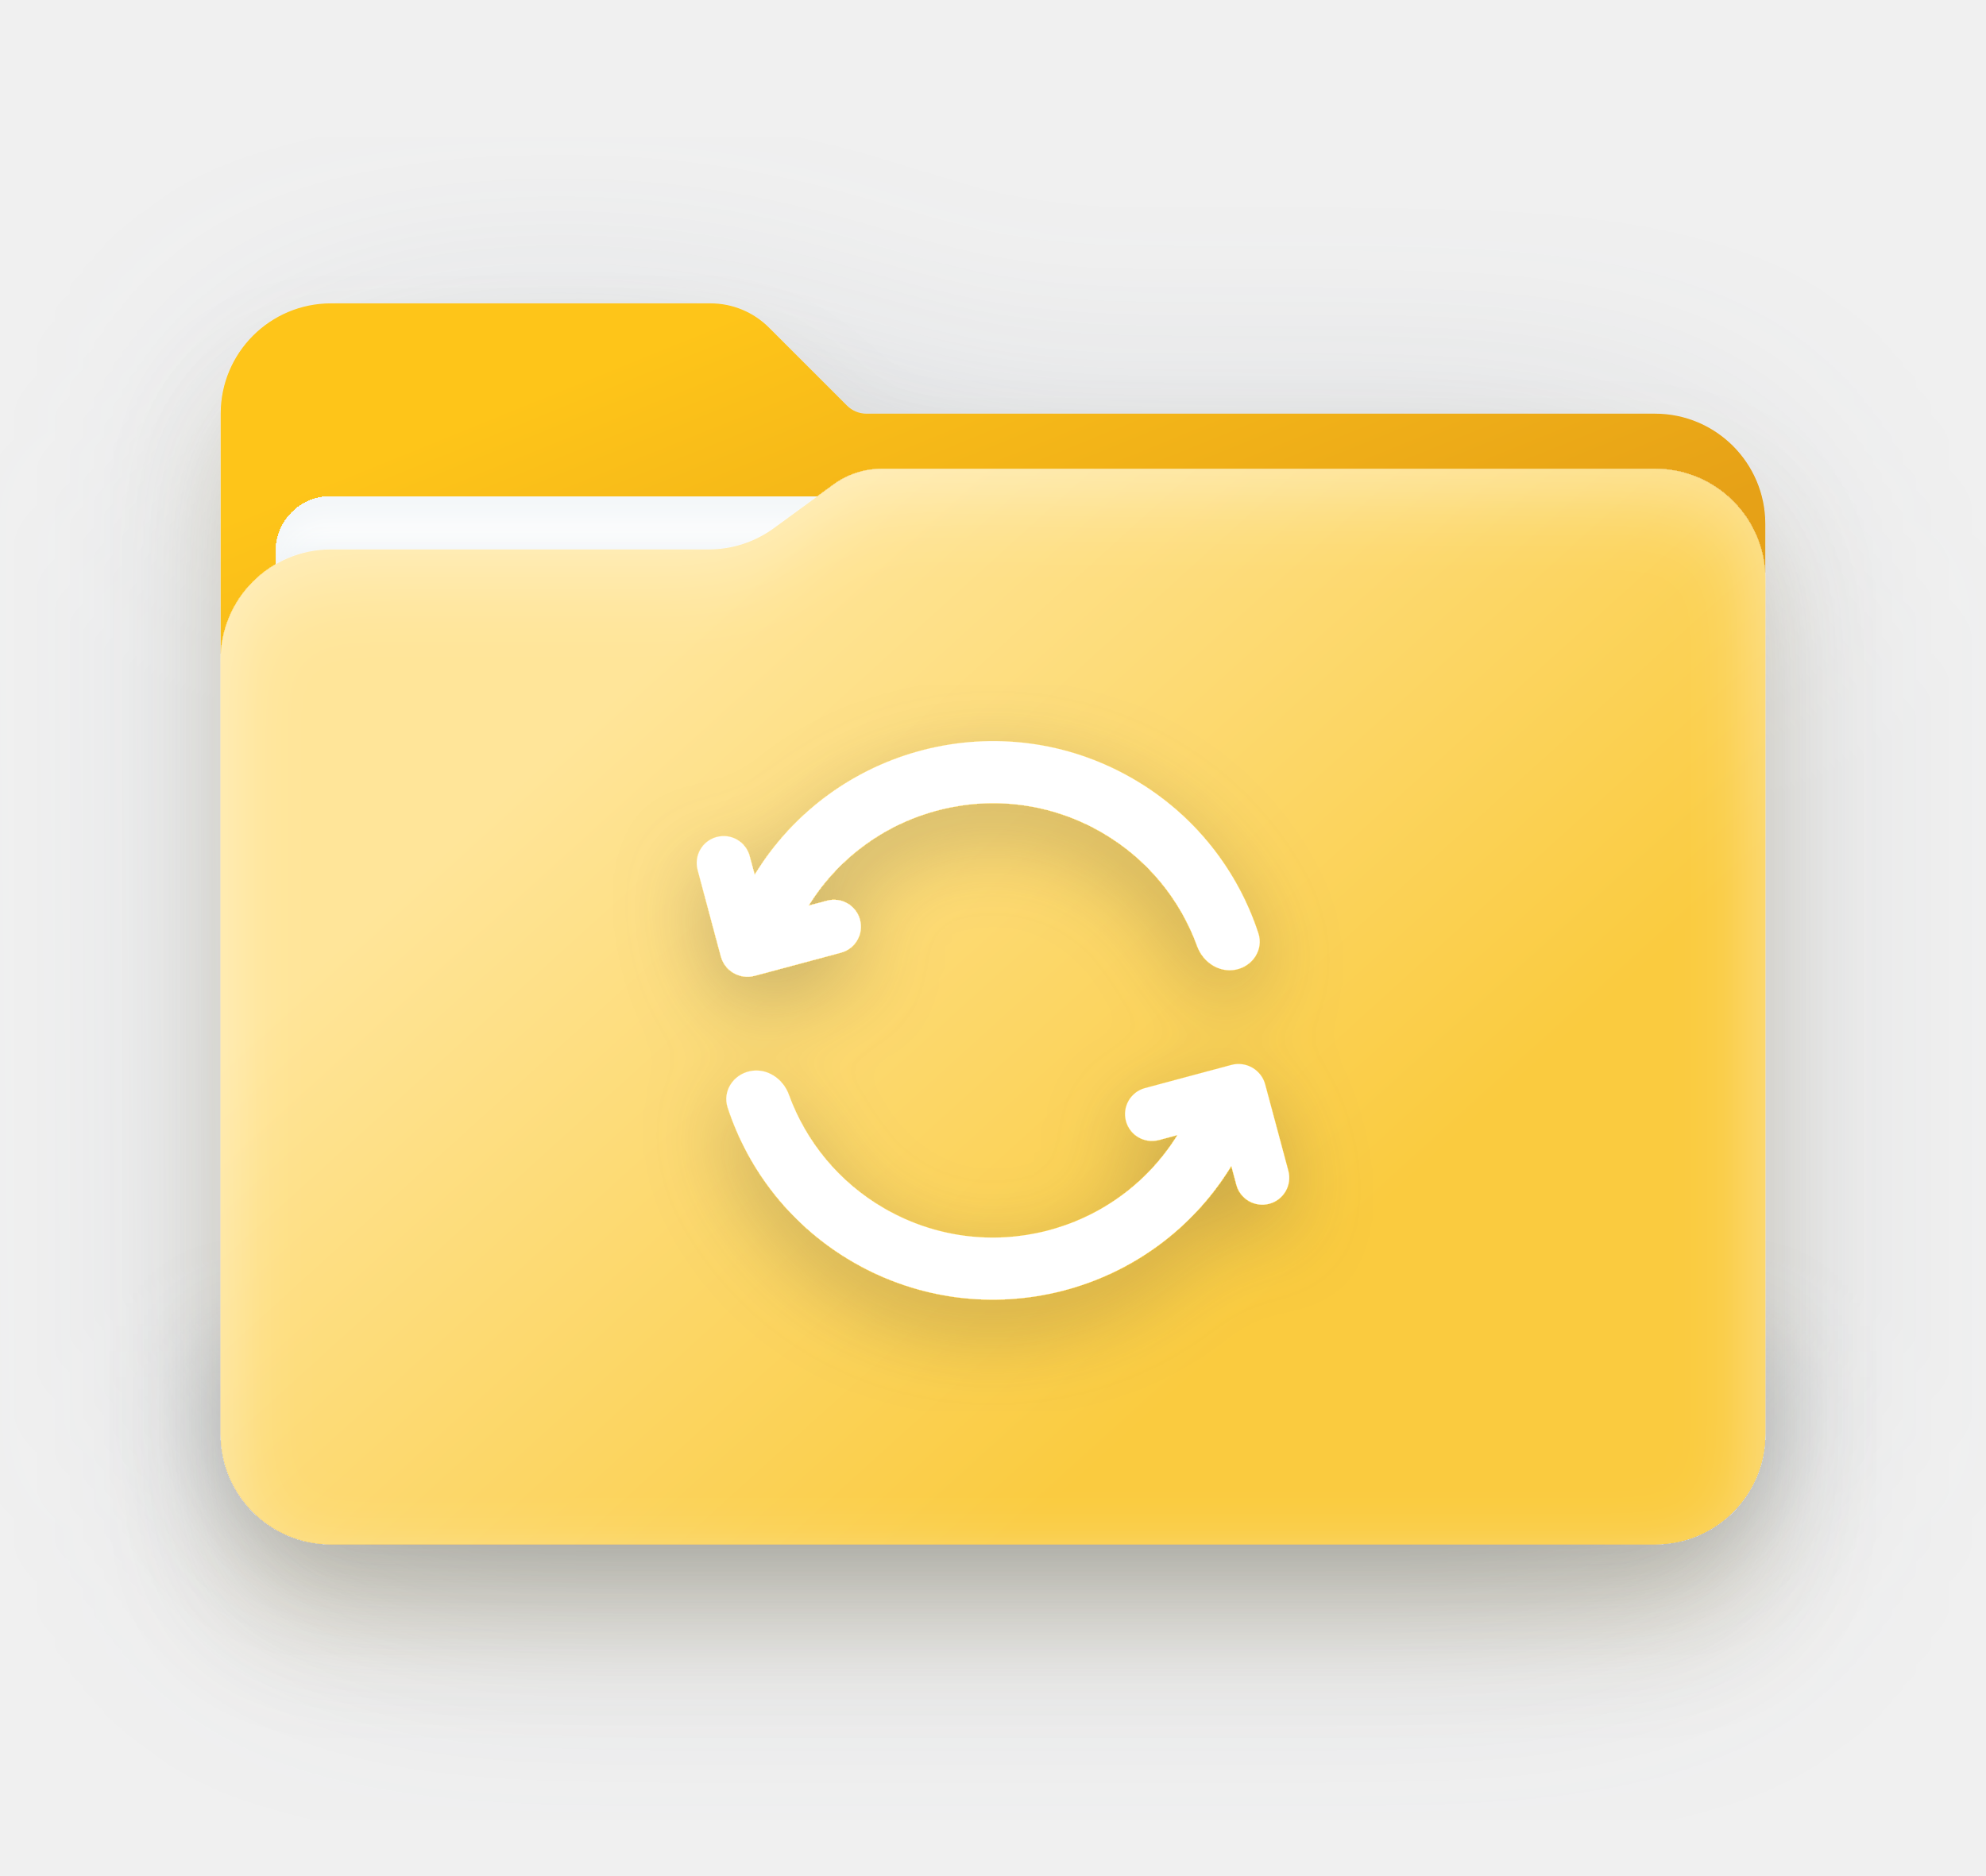
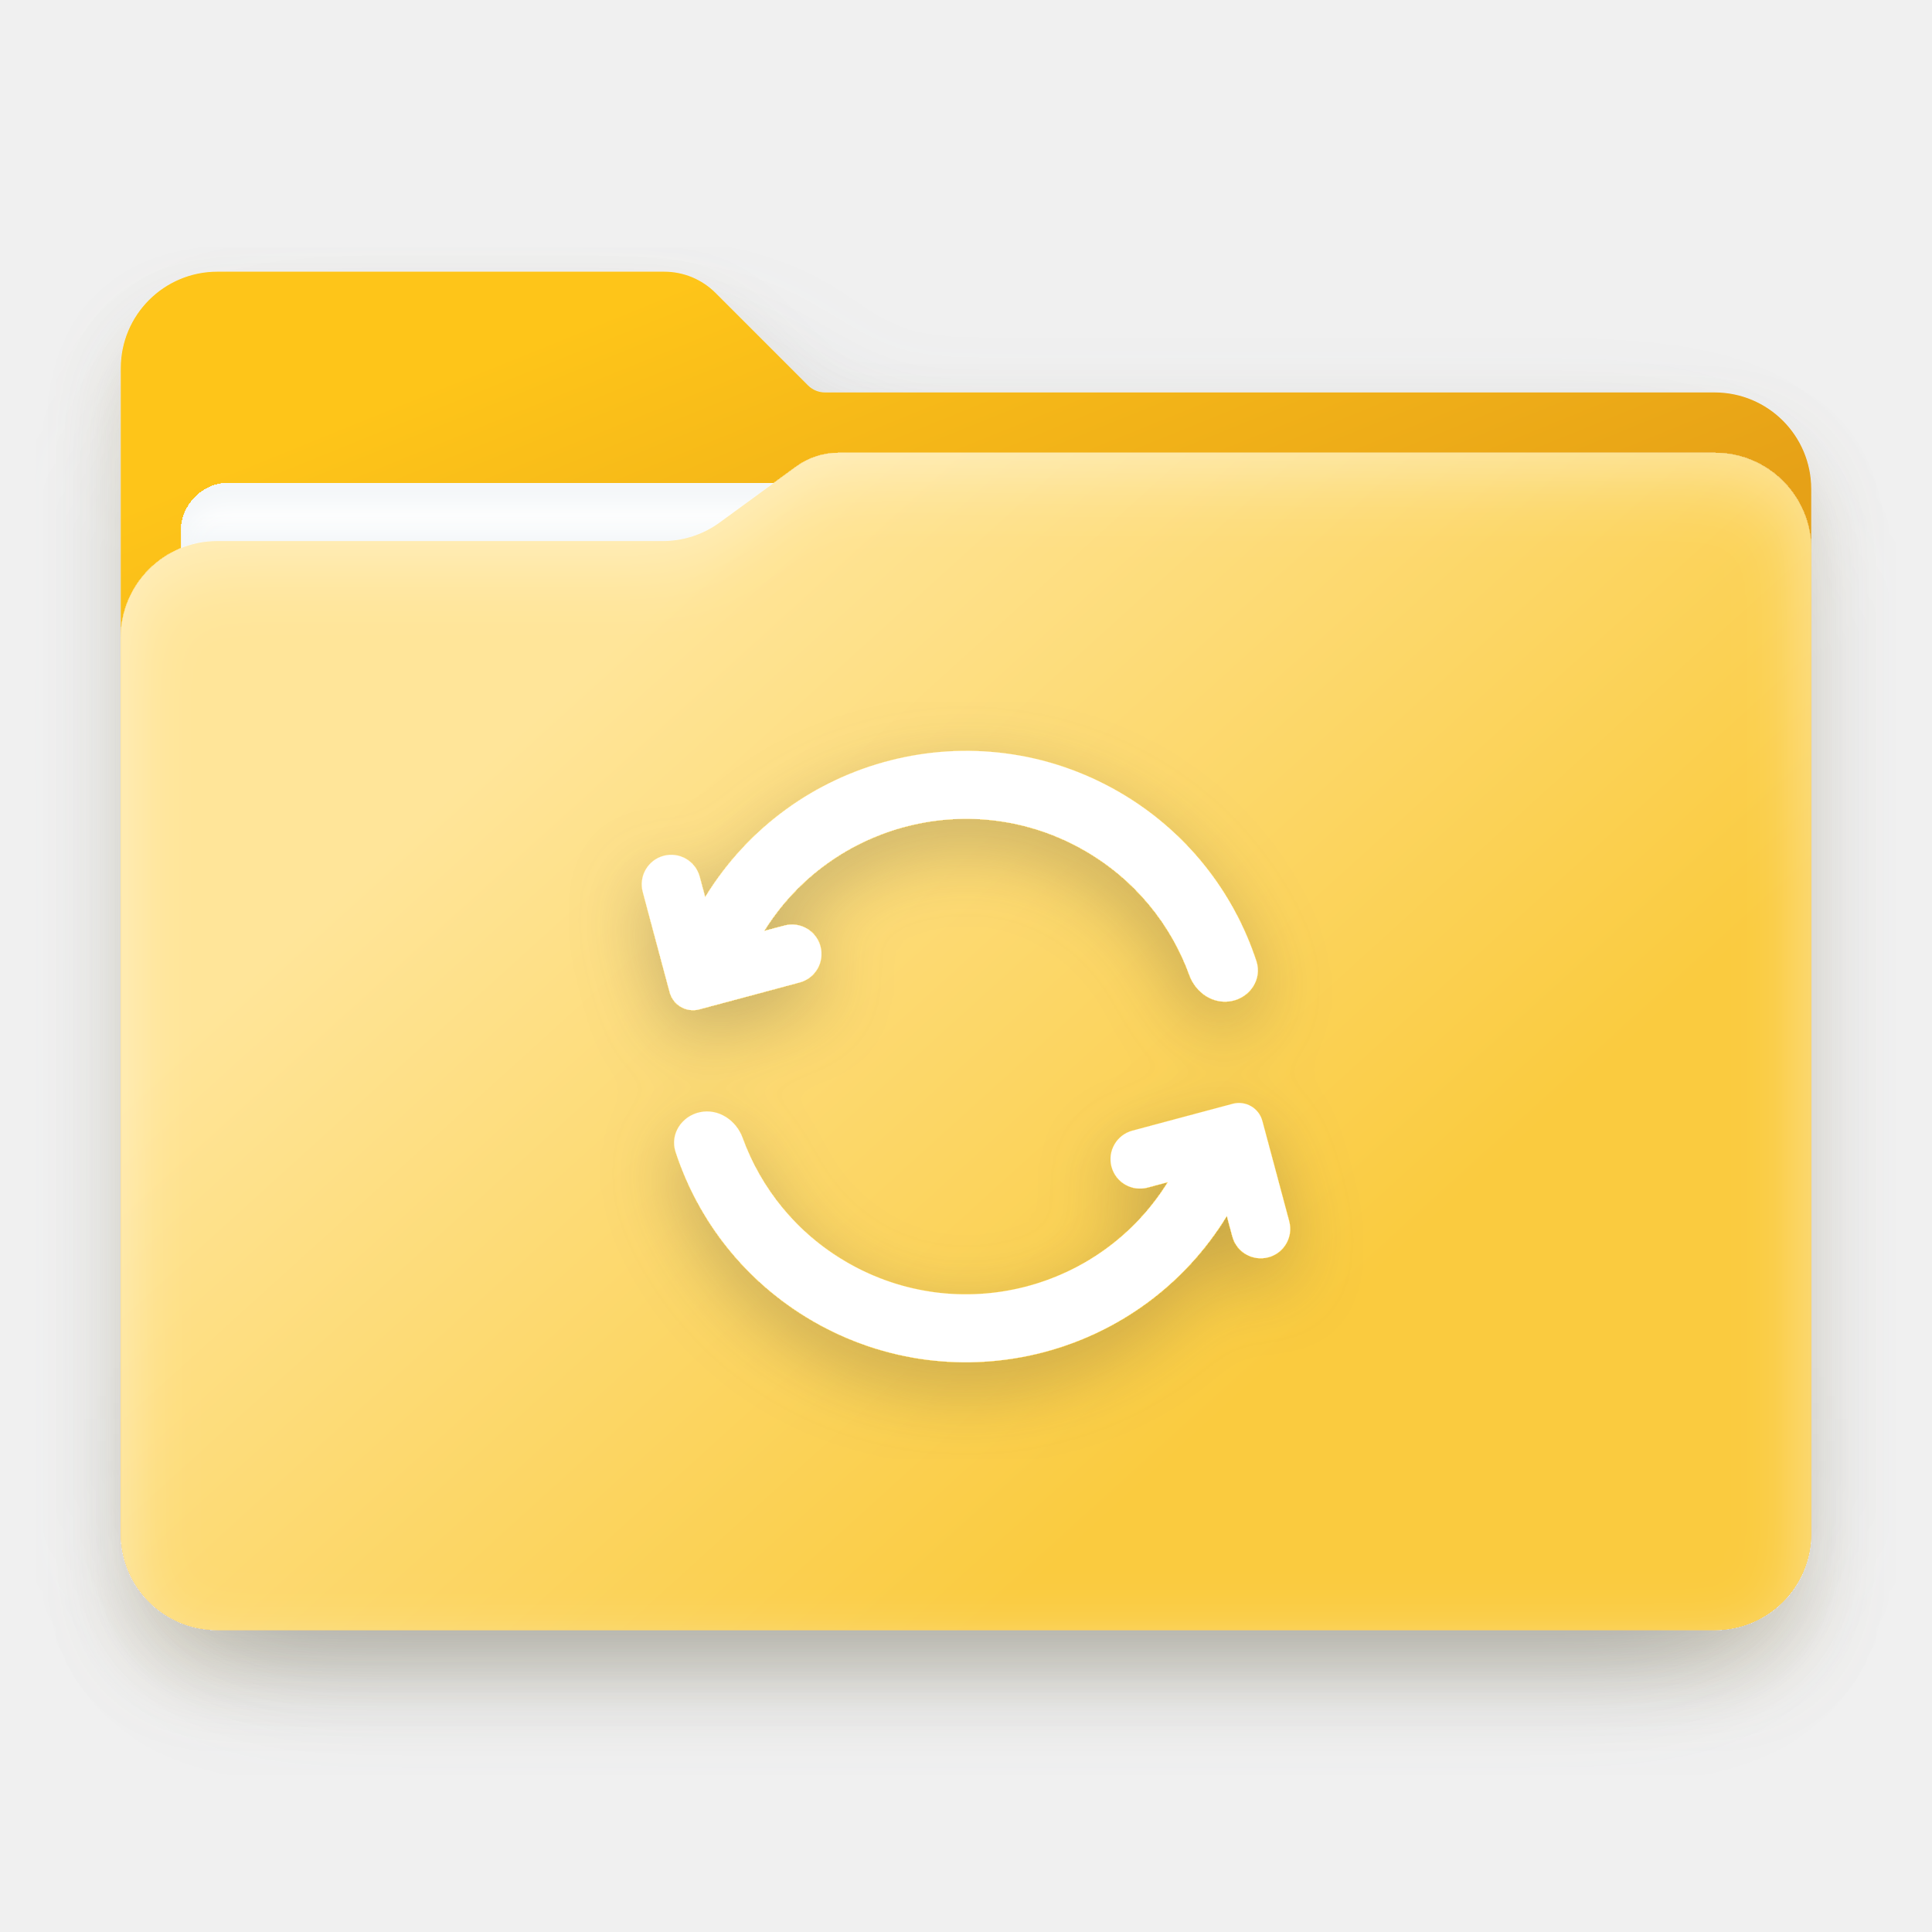
- <svg xmlns="http://www.w3.org/2000/svg" width="72" height="68" viewBox="0 0 72 68" fill="none">
-   <g filter="url(#filter0_f_108_2250)">
-     <path d="M10 19C10 16.791 11.791 15 14 15H26.574C27.265 15 27.935 15.239 28.471 15.676L31.545 18.185C31.724 18.331 31.947 18.41 32.178 18.41H58C60.209 18.41 62 20.201 62 22.41V52C62 54.209 60.209 56 58 56H14C11.791 56 10 54.209 10 52V19Z" fill="url(#paint0_linear_108_2250)" fill-opacity="0.3" />
+ <svg xmlns="http://www.w3.org/2000/svg" width="80" height="80" viewBox="0 0 80 80" fill="none">
+   <g filter="url(#filter0_f_171_4408)">
+     <path d="M7.5 20.25C7.5 18.041 9.291 16.25 11.5 16.25H28.485C29.176 16.25 29.846 16.489 30.382 16.926L34.501 20.288C34.679 20.433 34.903 20.513 35.133 20.513H68.5C70.709 20.513 72.5 22.304 72.5 24.513V63.5C72.5 65.709 70.709 67.5 68.5 67.5H11.5C9.291 67.5 7.5 65.709 7.5 63.5V20.25Z" fill="url(#paint0_linear_171_4408)" fill-opacity="0.3" />
  </g>
-   <g filter="url(#filter1_f_108_2250)">
-     <path d="M8 49H64V52C64 54.209 62.209 56 60 56H12C9.791 56 8 54.209 8 52V49Z" fill="#334866" fill-opacity="0.3" />
+   <g filter="url(#filter1_f_171_4408)">
+     <path d="M7.5 58.75H72.5V63.5C72.5 65.709 70.709 67.5 68.5 67.5H11.5C9.291 67.5 7.5 65.709 7.5 63.5V58.75Z" fill="#334866" fill-opacity="0.2" />
  </g>
-   <g filter="url(#filter2_d_108_2250)">
-     <path d="M8 15C8 12.791 9.791 11 12 11H25.757C26.553 11 27.316 11.316 27.879 11.879L30.707 14.707C30.895 14.895 31.149 15 31.414 15H60C62.209 15 64 16.791 64 19V52C64 54.209 62.209 56 60 56H12C9.791 56 8 54.209 8 52V15Z" fill="url(#paint1_linear_108_2250)" />
+   <g filter="url(#filter2_d_171_4408)">
+     <path d="M5 15.25C5 13.041 6.791 11.25 9 11.25H27.507C28.303 11.25 29.066 11.566 29.629 12.129L33.457 15.957C33.645 16.145 33.899 16.25 34.164 16.25H71C73.209 16.25 75 18.041 75 20.25V63.5C75 65.709 73.209 67.5 71 67.5H9C6.791 67.5 5 65.709 5 63.5V15.25Z" fill="url(#paint1_linear_171_4408)" />
  </g>
-   <g filter="url(#filter3_i_108_2250)">
-     <path d="M10 20C10 18.895 10.895 18 12 18H60C61.105 18 62 18.895 62 20V50C62 51.105 61.105 52 60 52H12C10.895 52 10 51.105 10 50V20Z" fill="url(#paint2_linear_108_2250)" />
+   <g filter="url(#filter3_i_171_4408)">
+     <path d="M7.5 22C7.5 20.895 8.395 20 9.5 20H70.5C71.605 20 72.5 20.895 72.5 22V60.5C72.5 61.605 71.605 62.5 70.5 62.5H9.5C8.395 62.5 7.5 61.605 7.5 60.5V22Z" fill="url(#paint2_linear_171_4408)" />
  </g>
-   <g filter="url(#filter4_i_108_2250)">
-     <path d="M8 23.923C8 21.714 9.791 19.923 12 19.923H25.694C26.543 19.923 27.369 19.653 28.054 19.153L30.209 17.578C30.723 17.202 31.343 17 31.979 17H60C62.209 17 64 18.791 64 21V52C64 54.209 62.209 56 60 56H12C9.791 56 8 54.209 8 52V23.923Z" fill="url(#paint3_linear_108_2250)" />
+   <g filter="url(#filter4_i_171_4408)">
+     <path d="M5 26.404C5 24.195 6.791 22.404 9 22.404H27.444C28.293 22.404 29.119 22.134 29.804 21.633L32.959 19.328C33.473 18.952 34.093 18.75 34.729 18.75H71C73.209 18.75 75 20.541 75 22.75V63.5C75 65.709 73.209 67.5 71 67.5H9C6.791 67.5 5 65.709 5 63.5V26.404Z" fill="url(#paint3_linear_171_4408)" />
  </g>
-   <g filter="url(#filter5_d_108_2250)">
-     <path fill-rule="evenodd" clip-rule="evenodd" d="M27.36 31.722L27.177 31.04C27.037 30.52 26.503 30.211 25.983 30.351C25.462 30.49 25.154 31.025 25.293 31.545L26.133 34.677C26.275 35.21 26.824 35.527 27.357 35.384L30.489 34.545C31.009 34.405 31.318 33.871 31.179 33.351C31.039 32.83 30.505 32.522 29.985 32.661L29.313 32.841C31.545 29.246 36.246 28.049 39.938 30.18C41.607 31.144 42.79 32.626 43.401 34.308C43.613 34.892 44.201 35.285 44.809 35.158C45.418 35.031 45.813 34.432 45.62 33.841C44.87 31.558 43.309 29.529 41.062 28.232C36.292 25.478 30.213 27.046 27.36 31.722ZM30.938 45.769C35.708 48.523 41.787 46.954 44.64 42.278L44.823 42.96C44.962 43.48 45.497 43.789 46.017 43.65C46.537 43.51 46.846 42.976 46.707 42.456L45.867 39.323C45.724 38.79 45.176 38.473 44.643 38.616L41.511 39.456C40.99 39.595 40.682 40.13 40.821 40.65C40.961 41.17 41.495 41.478 42.015 41.339L42.687 41.159C40.455 44.754 35.754 45.952 32.062 43.82C30.393 42.856 29.21 41.374 28.599 39.693C28.387 39.109 27.799 38.715 27.19 38.842C26.582 38.969 26.187 39.569 26.38 40.159C27.13 42.443 28.691 44.472 30.938 45.769Z" fill="white" />
+   <g filter="url(#filter5_d_171_4408)">
+     <path fill-rule="evenodd" clip-rule="evenodd" d="M29.199 37.152L28.971 36.3C28.797 35.65 28.128 35.264 27.478 35.438C26.828 35.612 26.442 36.281 26.616 36.931L27.73 41.087C27.873 41.621 28.422 41.938 28.955 41.795L33.112 40.681C33.762 40.507 34.148 39.838 33.974 39.188C33.799 38.538 33.131 38.152 32.481 38.326L31.641 38.551C34.432 34.058 40.307 32.561 44.922 35.225C47.009 36.43 48.488 38.282 49.251 40.385C49.516 41.114 50.252 41.607 51.012 41.448C51.772 41.288 52.267 40.54 52.025 39.802C51.088 36.947 49.136 34.411 46.328 32.789C40.365 29.347 32.766 31.308 29.199 37.152ZM33.672 54.711C39.635 58.153 47.234 56.193 50.801 50.348L51.029 51.2C51.203 51.85 51.871 52.236 52.522 52.062C53.172 51.888 53.558 51.22 53.383 50.569L52.27 46.413C52.127 45.879 51.578 45.563 51.045 45.706L46.888 46.819C46.238 46.994 45.852 47.662 46.026 48.312C46.201 48.962 46.869 49.348 47.519 49.174L48.359 48.949C45.568 53.443 39.693 54.939 35.078 52.275C32.991 51.07 31.512 49.218 30.749 47.116C30.484 46.386 29.748 45.893 28.988 46.053C28.228 46.212 27.733 46.961 27.975 47.699C28.912 50.553 30.864 53.09 33.672 54.711Z" fill="white" />
  </g>
  <defs>
-     <filter id="filter0_f_108_2250" x="0" y="5" width="72" height="61" filterUnits="userSpaceOnUse" color-interpolation-filters="sRGB">
+     <filter id="filter0_f_171_4408" x="1.5" y="10.25" width="77" height="63.25" filterUnits="userSpaceOnUse" color-interpolation-filters="sRGB">
      <feFlood flood-opacity="0" result="BackgroundImageFix" />
      <feBlend mode="normal" in="SourceGraphic" in2="BackgroundImageFix" result="shape" />
-       <feGaussianBlur stdDeviation="5" result="effect1_foregroundBlur_108_2250" />
+       <feGaussianBlur stdDeviation="3" result="effect1_foregroundBlur_171_4408" />
    </filter>
-     <filter id="filter1_f_108_2250" x="4" y="45" width="64" height="15" filterUnits="userSpaceOnUse" color-interpolation-filters="sRGB">
+     <filter id="filter1_f_171_4408" x="3.5" y="54.75" width="73" height="16.75" filterUnits="userSpaceOnUse" color-interpolation-filters="sRGB">
      <feFlood flood-opacity="0" result="BackgroundImageFix" />
      <feBlend mode="normal" in="SourceGraphic" in2="BackgroundImageFix" result="shape" />
-       <feGaussianBlur stdDeviation="2" result="effect1_foregroundBlur_108_2250" />
+       <feGaussianBlur stdDeviation="2" result="effect1_foregroundBlur_171_4408" />
    </filter>
-     <filter id="filter2_d_108_2250" x="4" y="10" width="64" height="53" filterUnits="userSpaceOnUse" color-interpolation-filters="sRGB">
+     <filter id="filter2_d_171_4408" x="2" y="10.25" width="76" height="62.25" filterUnits="userSpaceOnUse" color-interpolation-filters="sRGB">
      <feFlood flood-opacity="0" result="BackgroundImageFix" />
      <feColorMatrix in="SourceAlpha" type="matrix" values="0 0 0 0 0 0 0 0 0 0 0 0 0 0 0 0 0 0 127 0" result="hardAlpha" />
-       <feOffset dy="3" />
-       <feGaussianBlur stdDeviation="2" />
+       <feOffset dy="2" />
+       <feGaussianBlur stdDeviation="1.5" />
      <feComposite in2="hardAlpha" operator="out" />
      <feColorMatrix type="matrix" values="0 0 0 0 0.5 0 0 0 0 0.412 0 0 0 0 0.148 0 0 0 0.2 0" />
-       <feBlend mode="normal" in2="BackgroundImageFix" result="effect1_dropShadow_108_2250" />
-       <feBlend mode="normal" in="SourceGraphic" in2="effect1_dropShadow_108_2250" result="shape" />
+       <feBlend mode="normal" in2="BackgroundImageFix" result="effect1_dropShadow_171_4408" />
+       <feBlend mode="normal" in="SourceGraphic" in2="effect1_dropShadow_171_4408" result="shape" />
    </filter>
-     <filter id="filter3_i_108_2250" x="10" y="18" width="52" height="35" filterUnits="userSpaceOnUse" color-interpolation-filters="sRGB">
+     <filter id="filter3_i_171_4408" x="7.5" y="20" width="65" height="43.5" filterUnits="userSpaceOnUse" color-interpolation-filters="sRGB">
      <feFlood flood-opacity="0" result="BackgroundImageFix" />
      <feBlend mode="normal" in="SourceGraphic" in2="BackgroundImageFix" result="shape" />
      <feColorMatrix in="SourceAlpha" type="matrix" values="0 0 0 0 0 0 0 0 0 0 0 0 0 0 0 0 0 0 127 0" result="hardAlpha" />
      <feOffset dy="1" />
      <feGaussianBlur stdDeviation="0.5" />
      <feComposite in2="hardAlpha" operator="arithmetic" k2="-1" k3="1" />
      <feColorMatrix type="matrix" values="0 0 0 0 0.956 0 0 0 0 0.968 0 0 0 0 0.975 0 0 0 1 0" />
-       <feBlend mode="normal" in2="shape" result="effect1_innerShadow_108_2250" />
+       <feBlend mode="normal" in2="shape" result="effect1_innerShadow_171_4408" />
    </filter>
-     <filter id="filter4_i_108_2250" x="8" y="17" width="56" height="40" filterUnits="userSpaceOnUse" color-interpolation-filters="sRGB">
+     <filter id="filter4_i_171_4408" x="5" y="18.75" width="70" height="49.75" filterUnits="userSpaceOnUse" color-interpolation-filters="sRGB">
      <feFlood flood-opacity="0" result="BackgroundImageFix" />
      <feBlend mode="normal" in="SourceGraphic" in2="BackgroundImageFix" result="shape" />
      <feColorMatrix in="SourceAlpha" type="matrix" values="0 0 0 0 0 0 0 0 0 0 0 0 0 0 0 0 0 0 127 0" result="hardAlpha" />
      <feOffset dy="1" />
      <feGaussianBlur stdDeviation="1.5" />
      <feComposite in2="hardAlpha" operator="arithmetic" k2="-1" k3="1" />
      <feColorMatrix type="matrix" values="0 0 0 0 1 0 0 0 0 1 0 0 0 0 1 0 0 0 0.35 0" />
-       <feBlend mode="normal" in2="shape" result="effect1_innerShadow_108_2250" />
+       <feBlend mode="normal" in2="shape" result="effect1_innerShadow_171_4408" />
    </filter>
-     <filter id="filter5_d_108_2250" x="22.26" y="24.873" width="27.48" height="26.253" filterUnits="userSpaceOnUse" color-interpolation-filters="sRGB">
+     <filter id="filter5_d_171_4408" x="23.575" y="29.092" width="32.85" height="31.317" filterUnits="userSpaceOnUse" color-interpolation-filters="sRGB">
      <feFlood flood-opacity="0" result="BackgroundImageFix" />
      <feColorMatrix in="SourceAlpha" type="matrix" values="0 0 0 0 0 0 0 0 0 0 0 0 0 0 0 0 0 0 127 0" result="hardAlpha" />
      <feOffset dy="1" />
      <feGaussianBlur stdDeviation="1.5" />
      <feComposite in2="hardAlpha" operator="out" />
      <feColorMatrix type="matrix" values="0 0 0 0 0.3 0 0 0 0 0.285 0 0 0 0 0.24 0 0 0 0.3 0" />
-       <feBlend mode="normal" in2="BackgroundImageFix" result="effect1_dropShadow_108_2250" />
-       <feBlend mode="normal" in="SourceGraphic" in2="effect1_dropShadow_108_2250" result="shape" />
+       <feBlend mode="normal" in2="BackgroundImageFix" result="effect1_dropShadow_171_4408" />
+       <feBlend mode="normal" in="SourceGraphic" in2="effect1_dropShadow_171_4408" result="shape" />
    </filter>
-     <linearGradient id="paint0_linear_108_2250" x1="18.241" y1="16.308" x2="38.748" y2="38.363" gradientUnits="userSpaceOnUse">
+     <linearGradient id="paint0_linear_171_4408" x1="17.801" y1="17.885" x2="43.435" y2="45.454" gradientUnits="userSpaceOnUse">
      <stop stop-color="#6B7E99" />
      <stop offset="1" stop-color="#475466" />
    </linearGradient>
-     <linearGradient id="paint1_linear_108_2250" x1="19" y1="14.444" x2="26.46" y2="32.836" gradientUnits="userSpaceOnUse">
+     <linearGradient id="paint1_linear_171_4408" x1="18.75" y1="15.556" x2="28.075" y2="38.544" gradientUnits="userSpaceOnUse">
      <stop stop-color="#FEC519" />
      <stop offset="1" stop-color="#E6A117" />
    </linearGradient>
-     <linearGradient id="paint2_linear_108_2250" x1="36" y1="19.062" x2="36" y2="39.25" gradientUnits="userSpaceOnUse">
+     <linearGradient id="paint2_linear_171_4408" x1="40" y1="21.328" x2="40" y2="46.562" gradientUnits="userSpaceOnUse">
      <stop stop-color="white" />
      <stop offset="0.283" stop-color="#B6CBD7" />
      <stop offset="1" stop-color="white" />
      <stop offset="1" stop-color="#A3BBCB" />
    </linearGradient>
-     <linearGradient id="paint3_linear_108_2250" x1="20" y1="27.256" x2="41.816" y2="51.296" gradientUnits="userSpaceOnUse">
+     <linearGradient id="paint3_linear_171_4408" x1="20" y1="31.57" x2="47.269" y2="61.62" gradientUnits="userSpaceOnUse">
      <stop stop-color="#FFE599" />
      <stop offset="1" stop-color="#FACB3F" />
    </linearGradient>
  </defs>
</svg>
